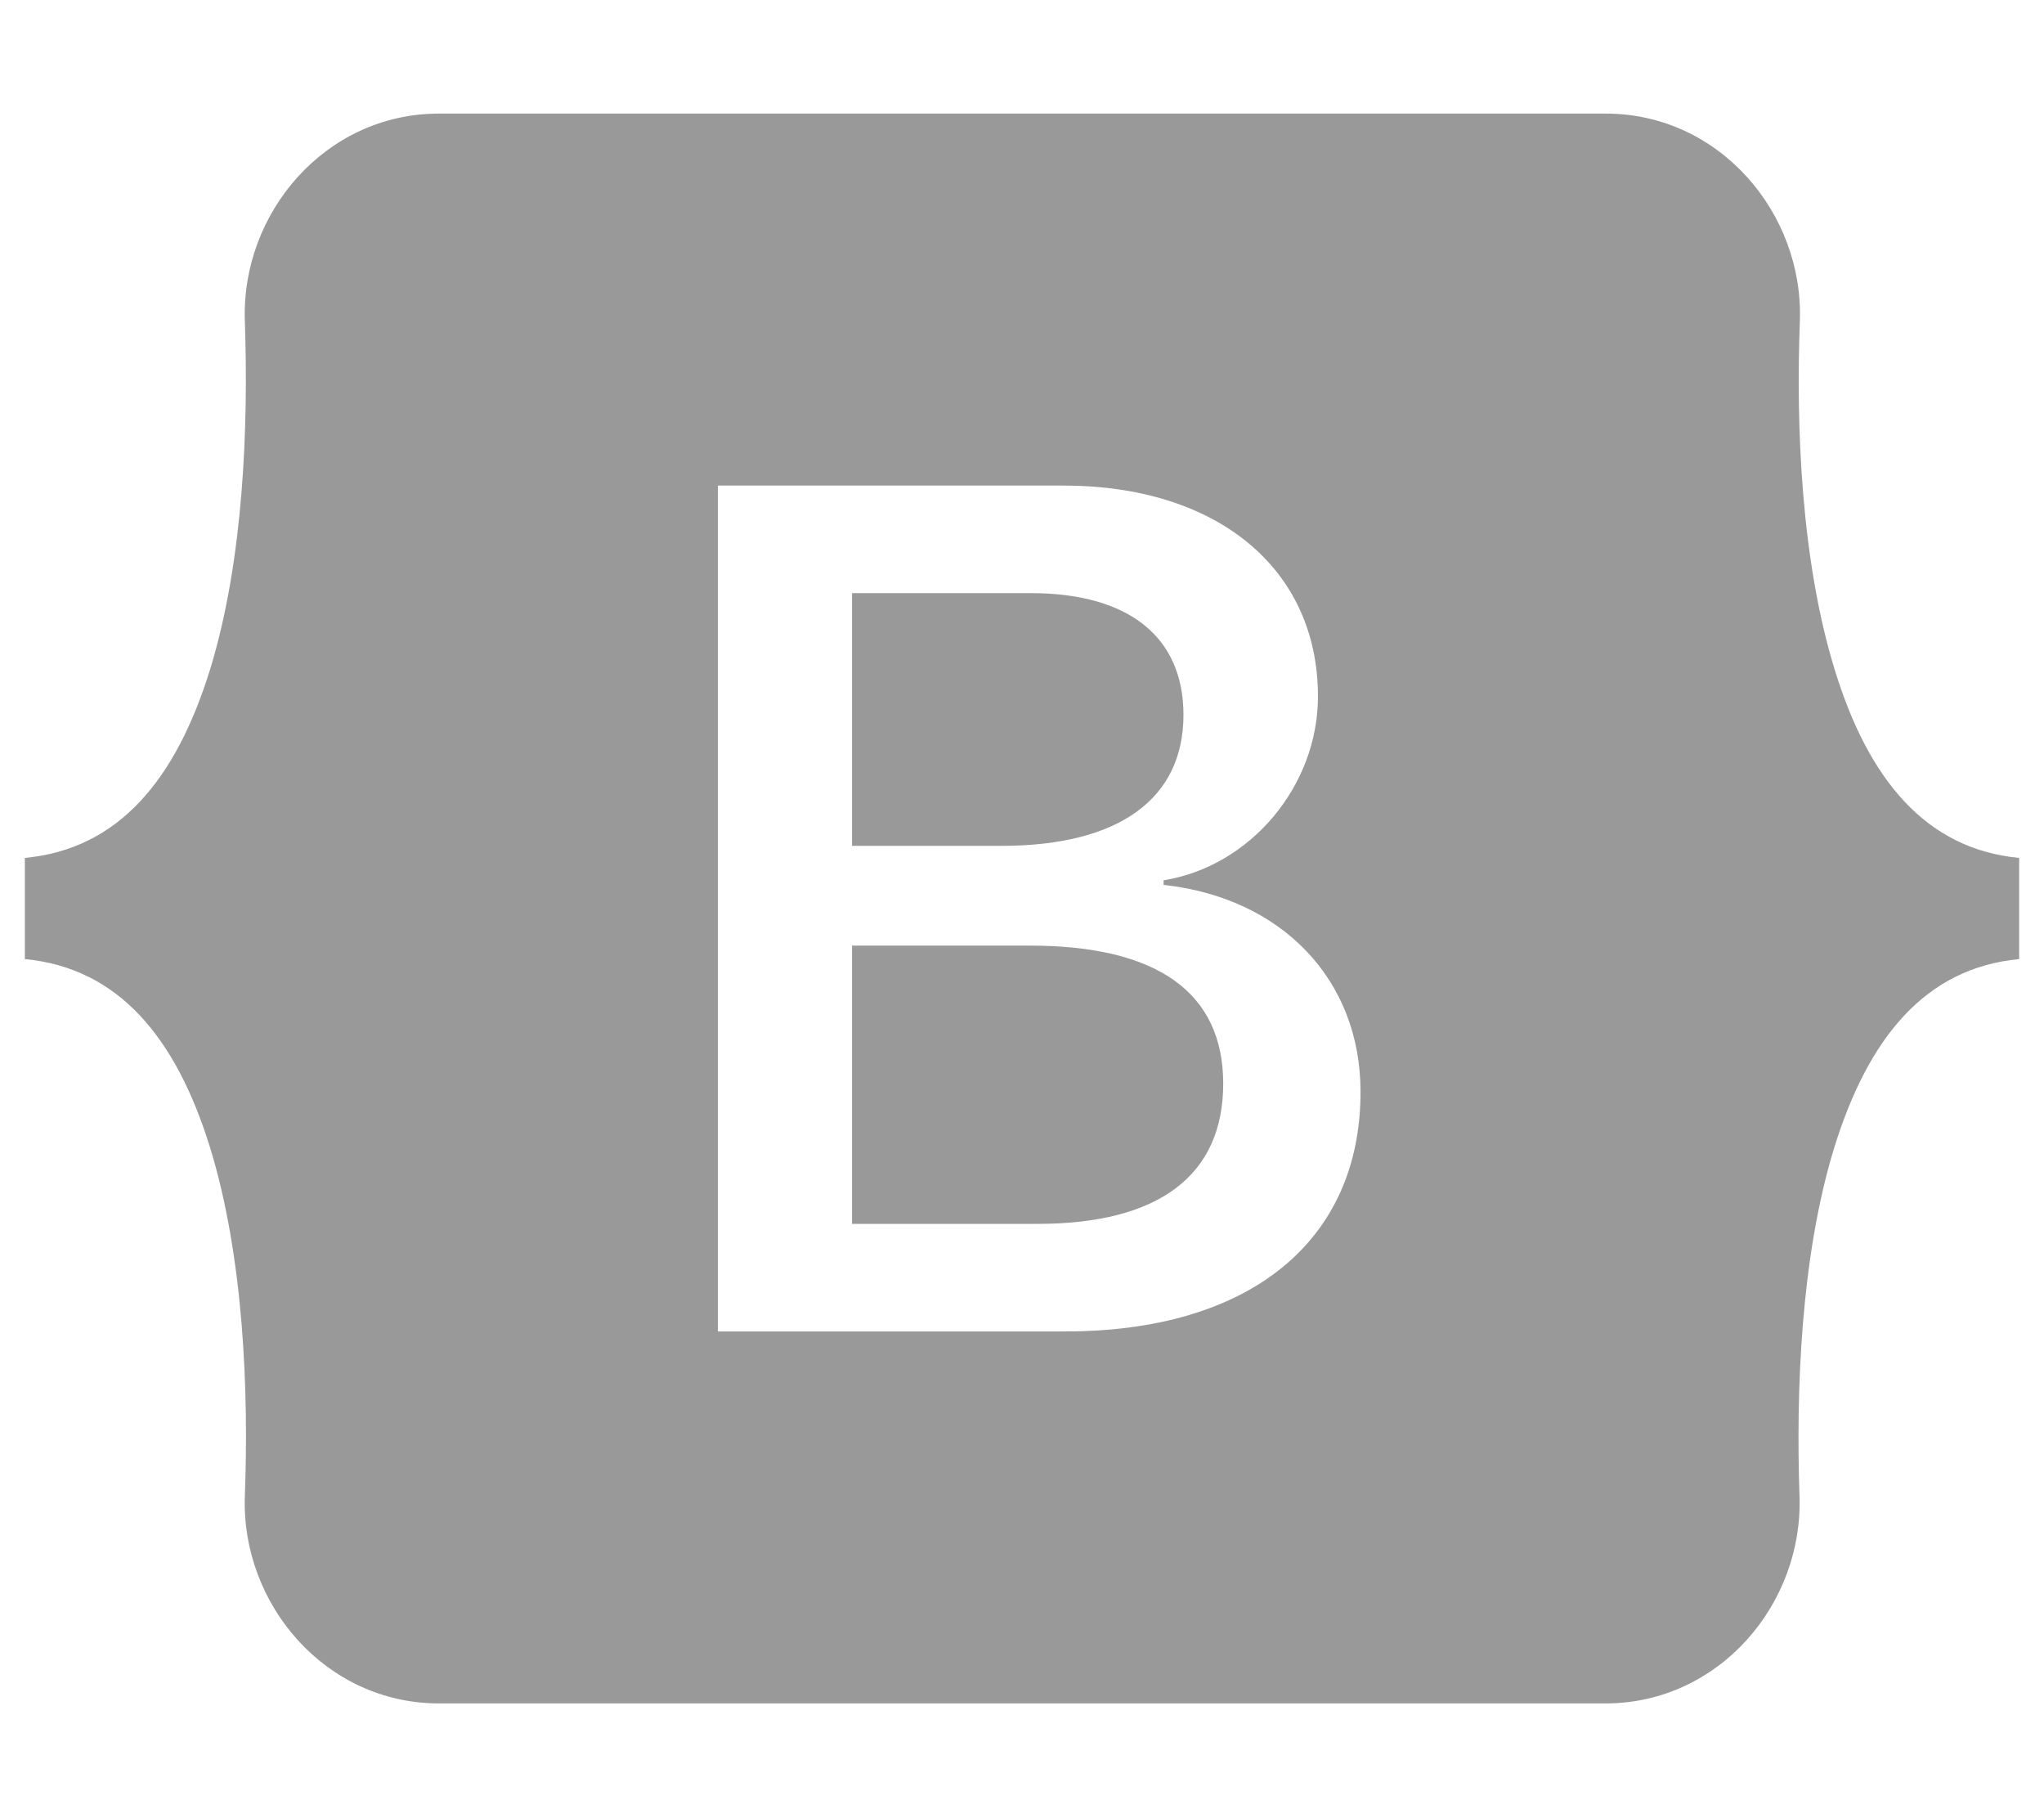
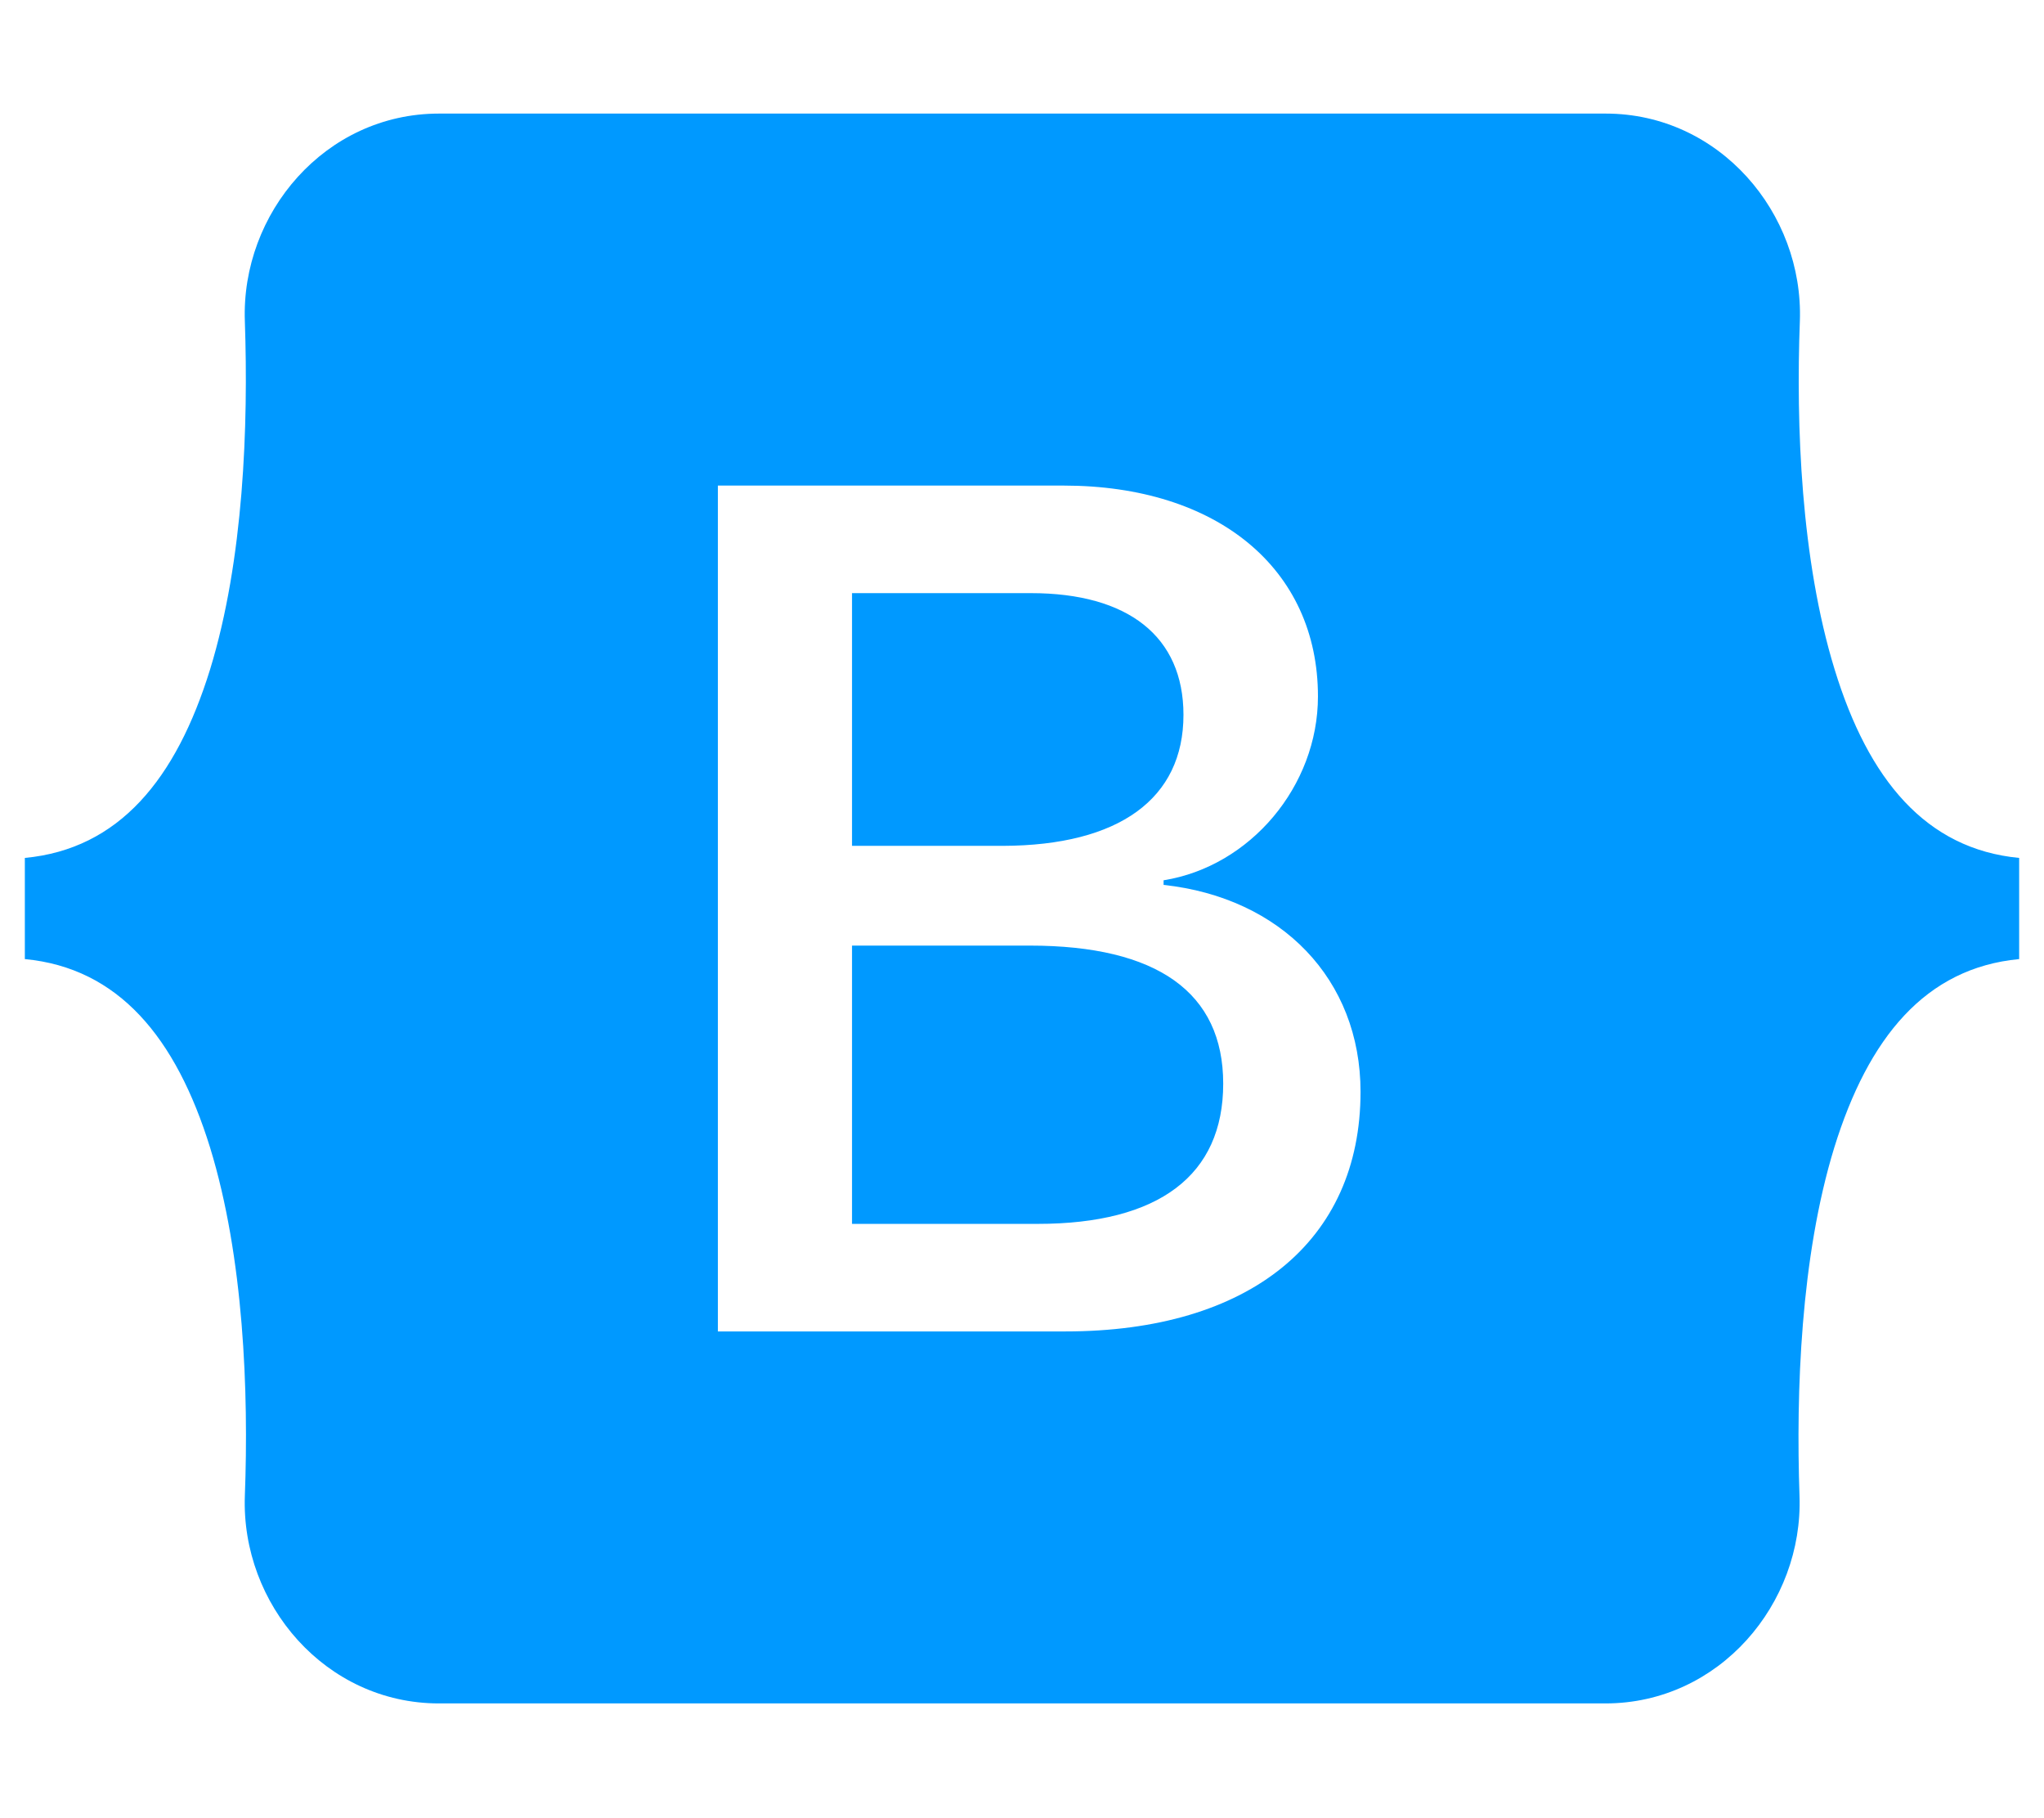
<svg xmlns="http://www.w3.org/2000/svg" viewBox="0 0 576 512">
-   <style>svg{fill:#999999}</style>
+   <style>svg{fill:#0099FF}</style>
  <path d="M333.5,201.4c0-22.1-15.6-34.3-43-34.3h-50.4v71.2h42.5C315.4,238.2,333.5,225,333.5,201.4z M517,188.6 c-9.5-30.9-10.9-68.8-9.8-98.1c1.1-30.5-22.7-58.5-54.7-58.5H123.7c-32.1,0-55.8,28.1-54.7,58.5c1,29.3-0.3,67.2-9.8,98.1 c-9.6,31-25.7,50.6-52.2,53.1v28.5c26.4,2.5,42.6,22.1,52.2,53.1c9.5,30.9,10.9,68.8,9.8,98.1c-1.1,30.5,22.7,58.5,54.7,58.5h328.7 c32.1,0,55.8-28.1,54.7-58.5c-1-29.3,0.3-67.2,9.8-98.1c9.6-31,25.7-50.6,52.1-53.1v-28.5C542.7,239.2,526.5,219.6,517,188.6z M300.2,375.1h-97.9V136.8h97.4c43.3,0,71.7,23.4,71.7,59.4c0,25.3-19.1,47.9-43.5,51.8v1.3c33.2,3.6,55.5,26.6,55.5,58.3 C383.4,349.7,352.1,375.1,300.2,375.1z M290.2,266.4h-50.1v78.4h52.3c34.2,0,52.3-13.7,52.3-39.5 C344.7,279.6,326.1,266.4,290.2,266.4z" />
</svg>
